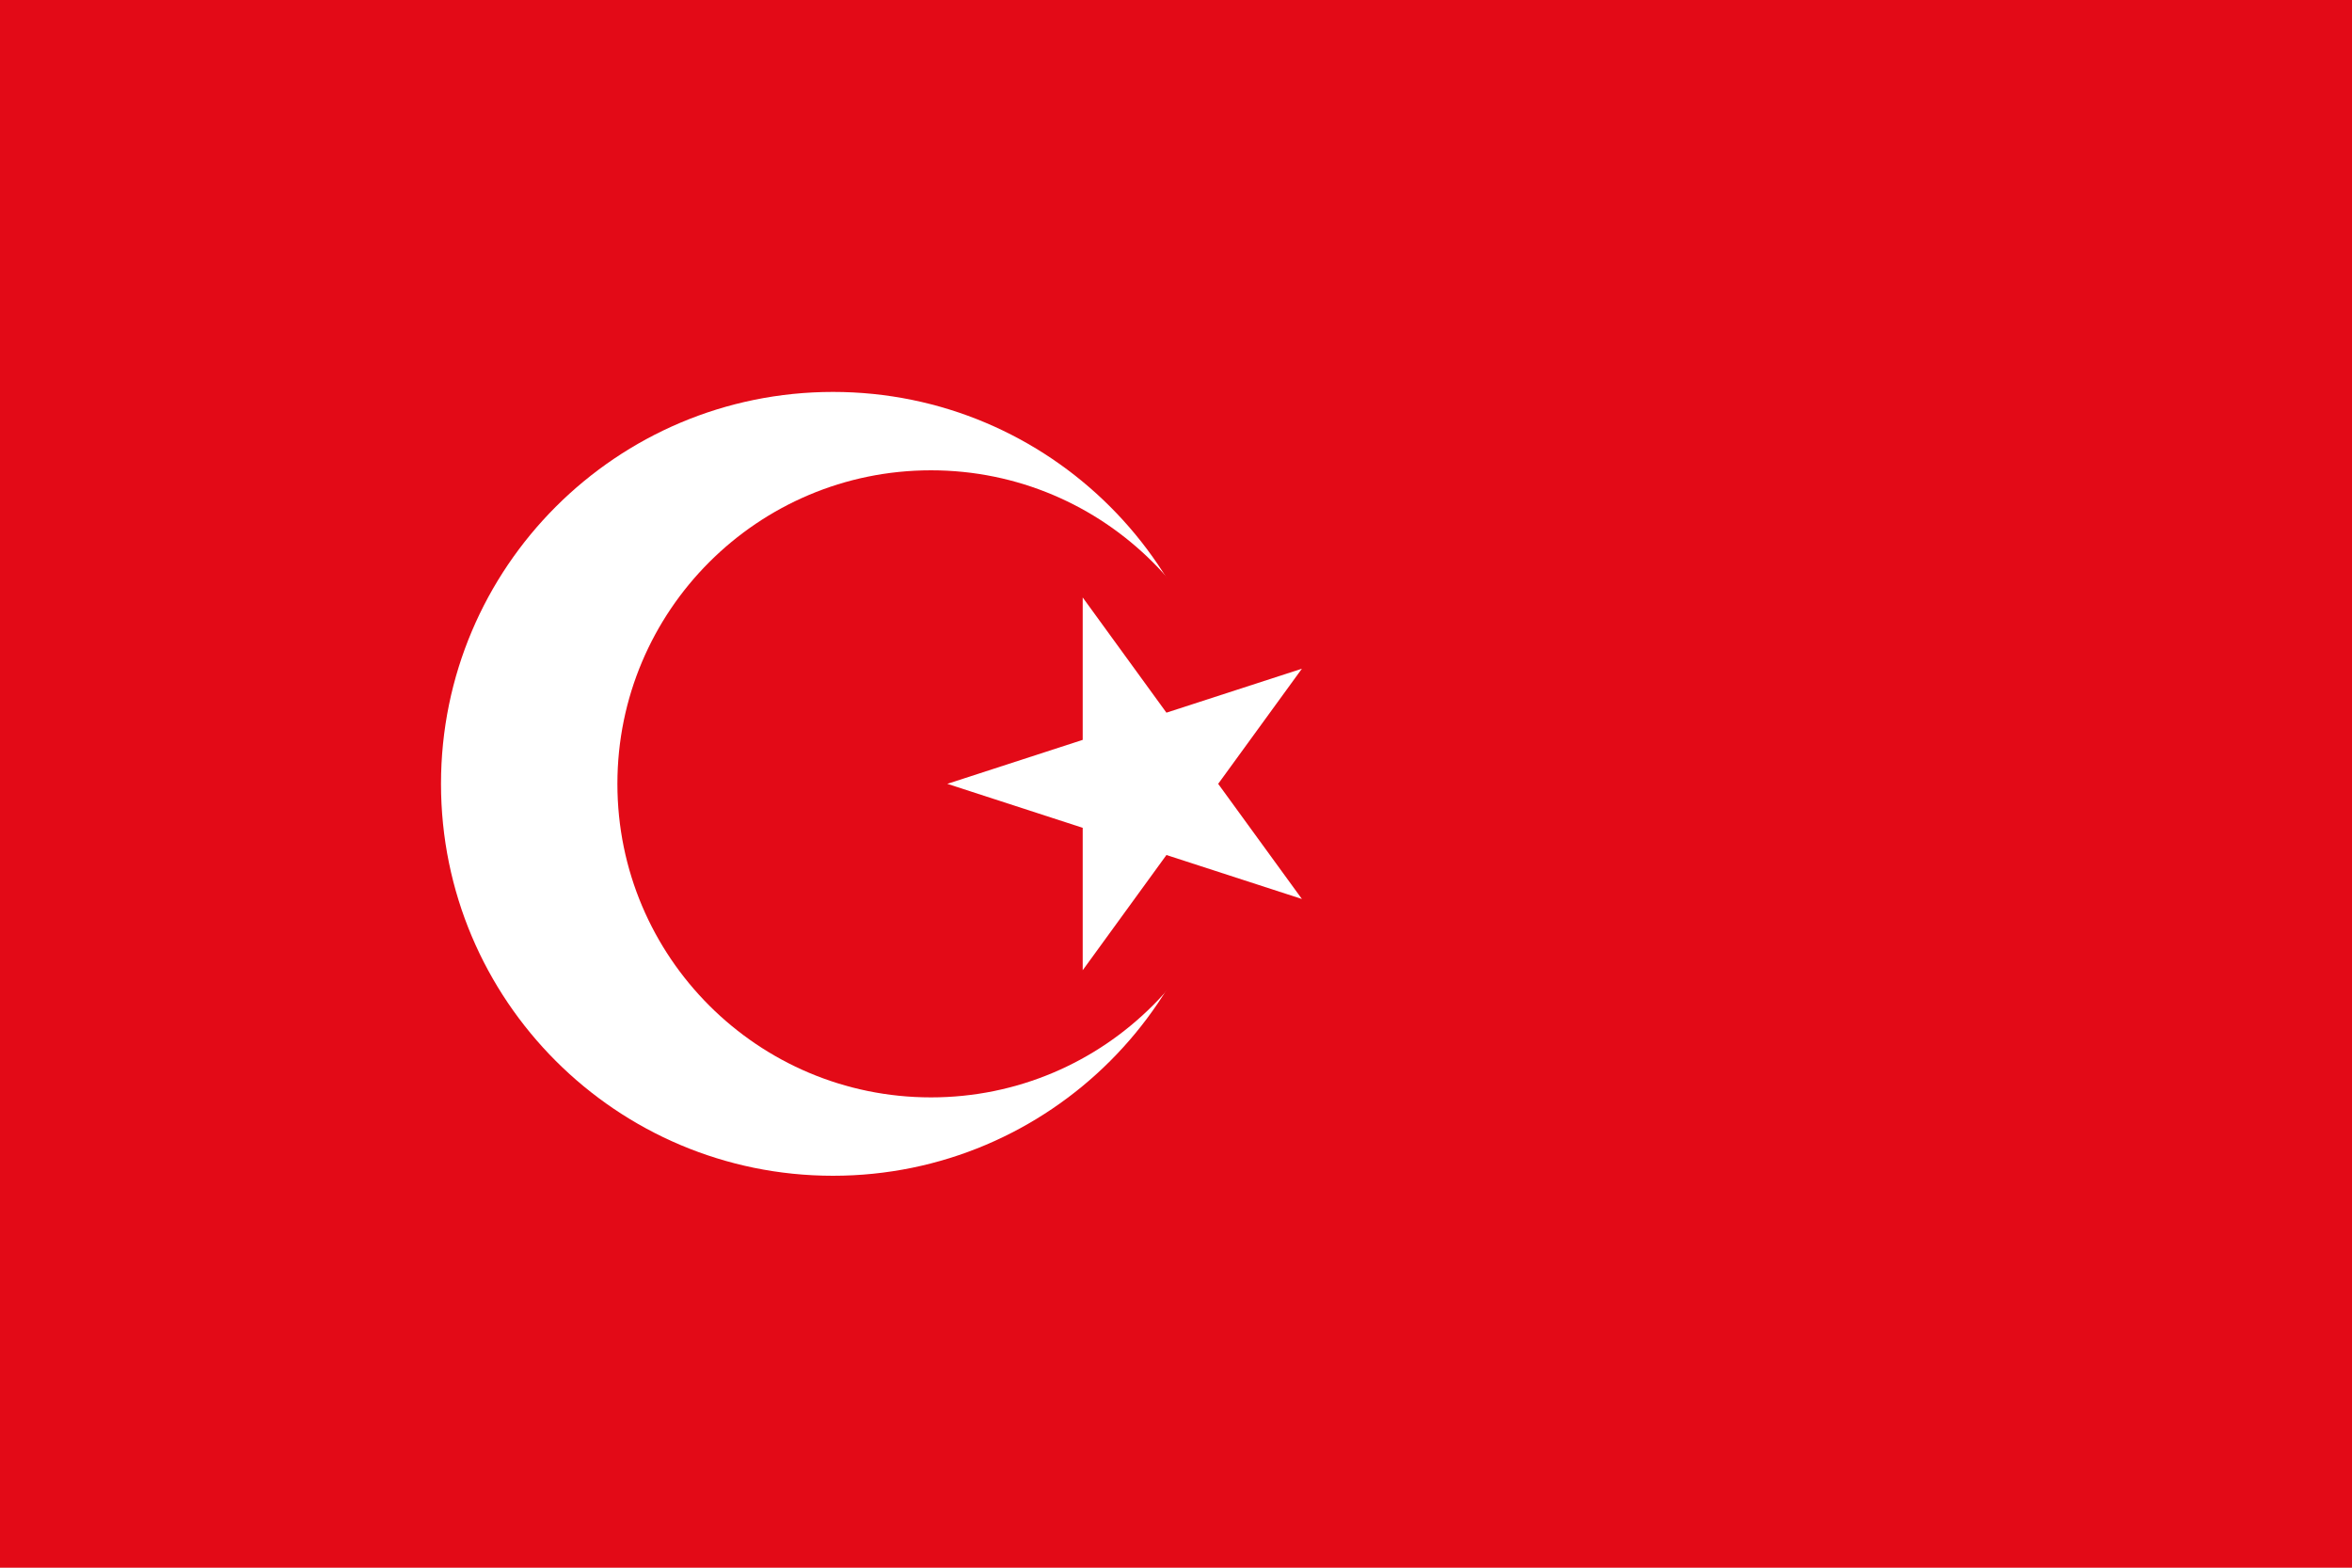
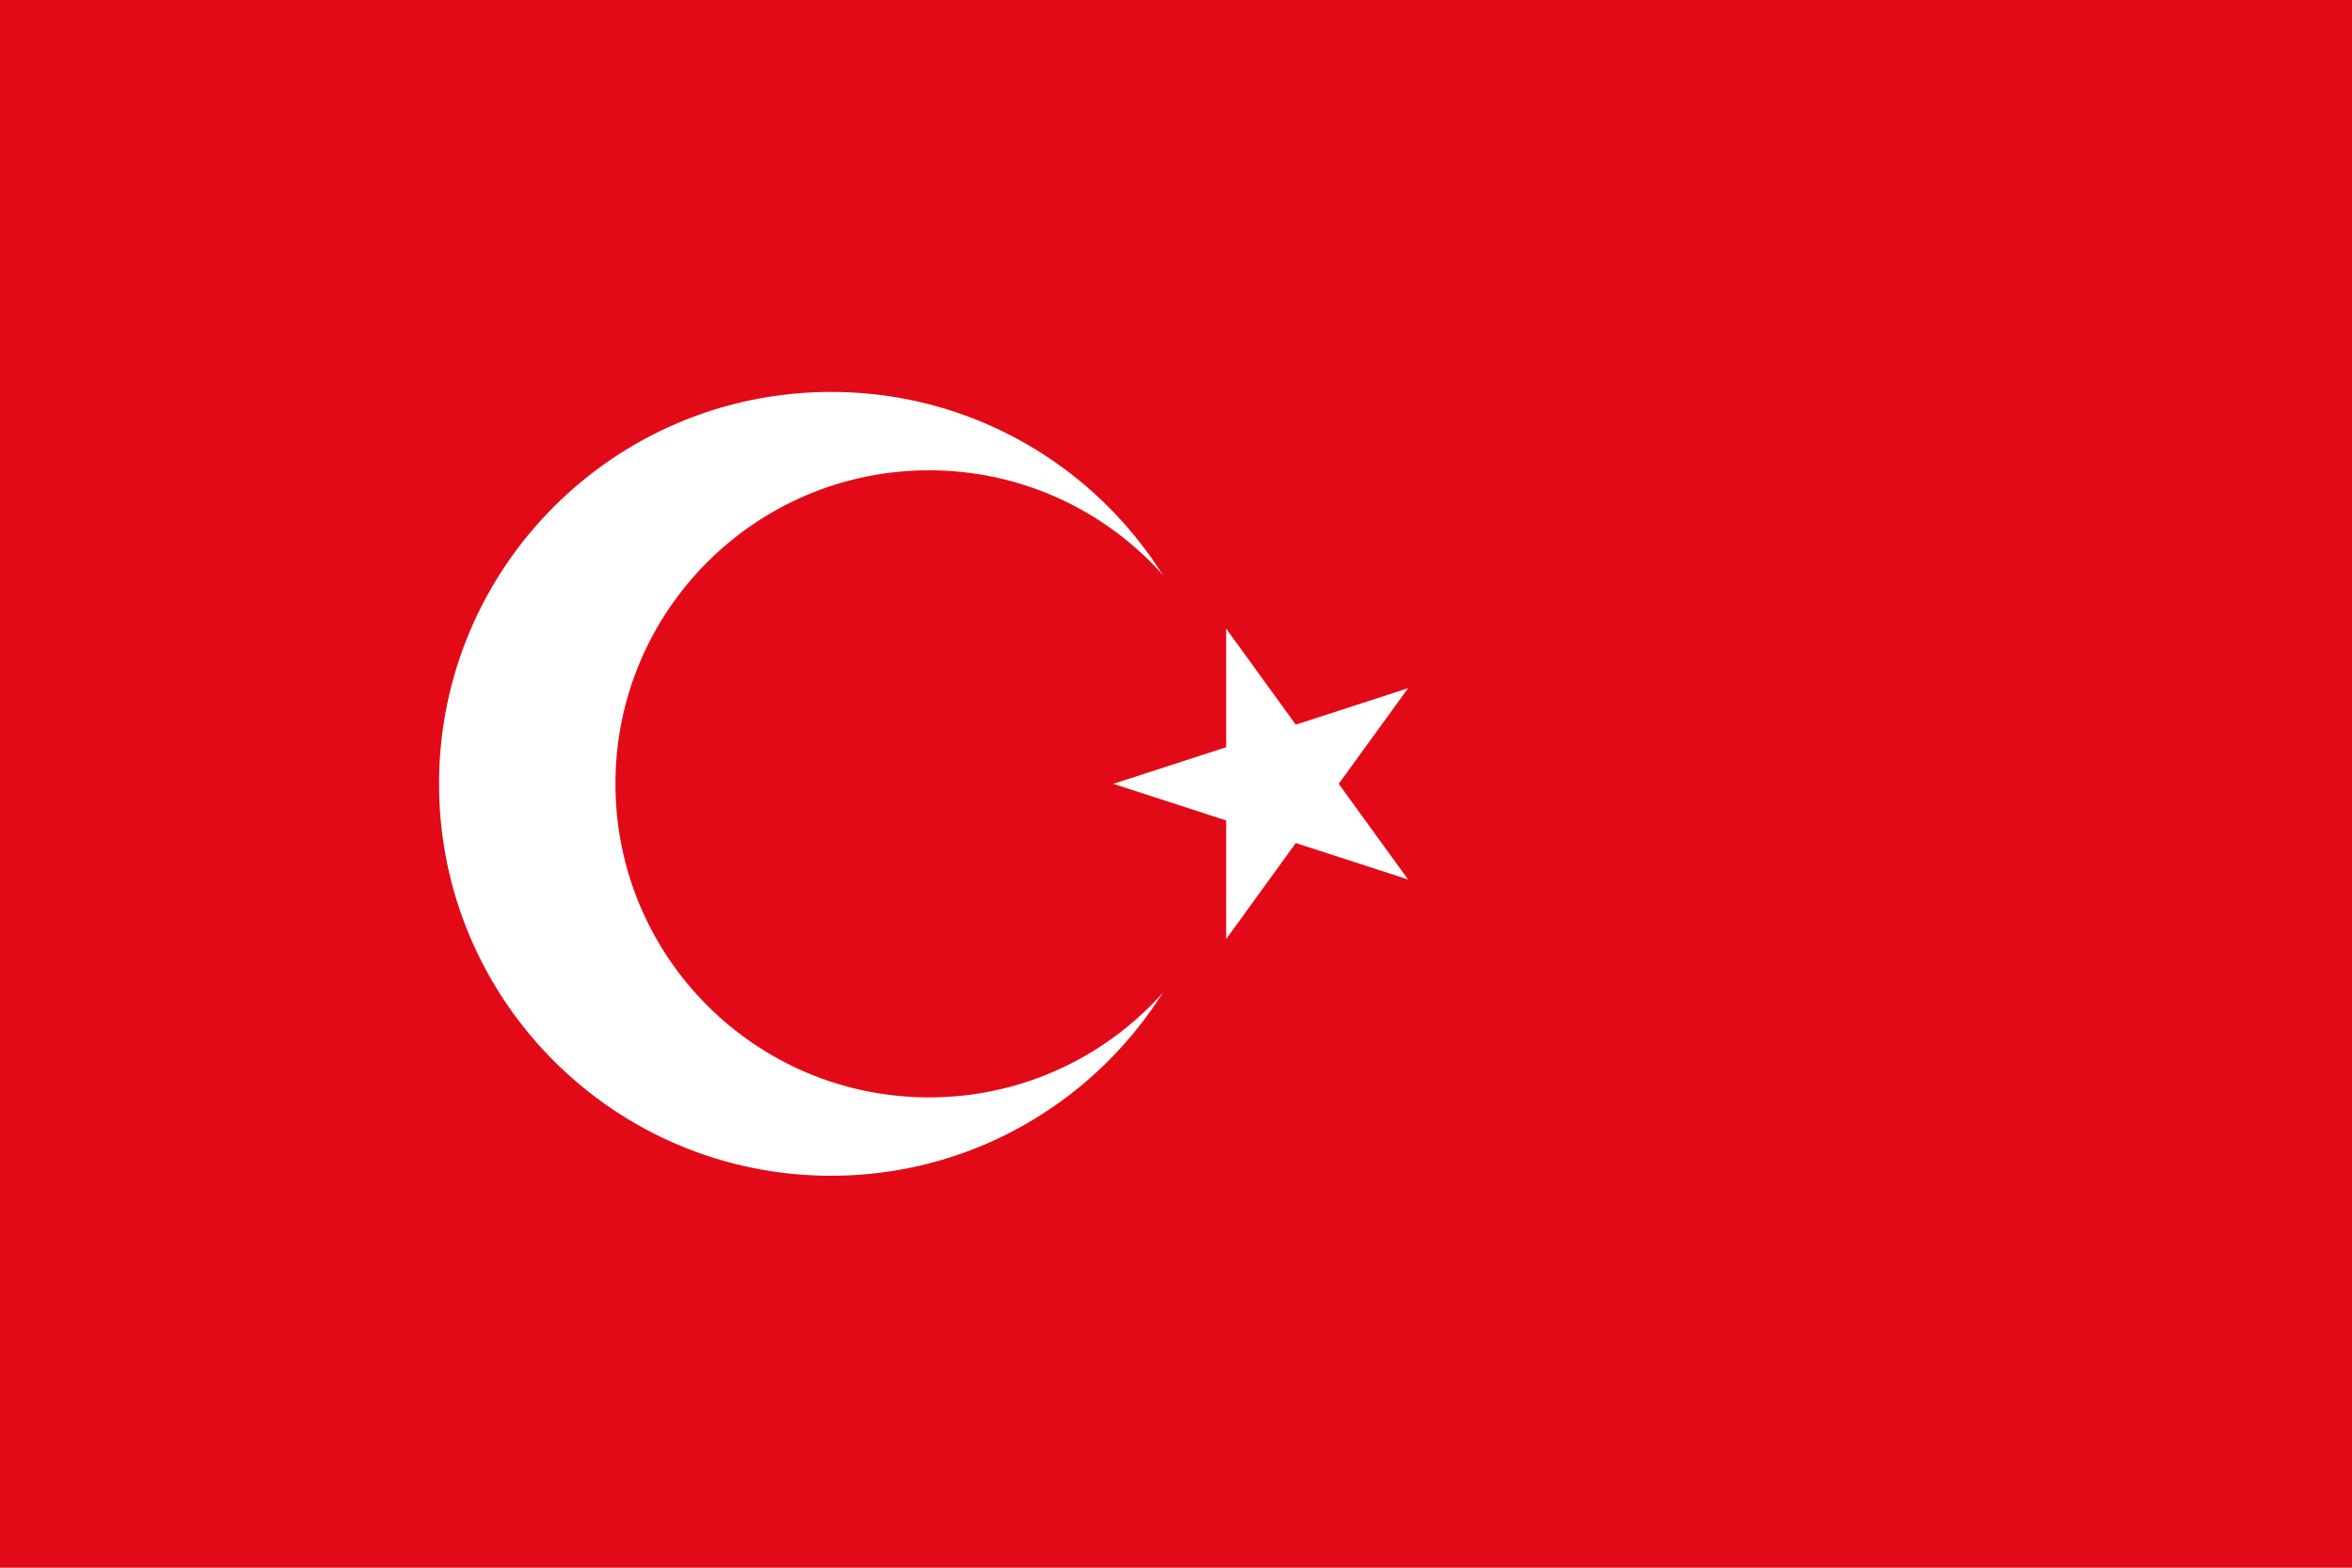
<svg xmlns="http://www.w3.org/2000/svg" viewBox="0 0 30 20" width="27" height="18" role="img">
  <rect width="30" height="20" fill="#E30A17" />
-   <circle cx="10.625" cy="10" r="5" fill="#FFFFFF" />
-   <circle cx="11.875" cy="10" r="4" fill="#E30A17" />
-   <polygon fill="#FFFFFF" points="12.083,10.000 13.810,9.439 13.810,7.622 14.878,9.092 16.606,8.531 15.538,10.000 16.606,11.469 14.878,10.908 13.810,12.378 13.810,10.561" />
+   <circle cx="10.6" cy="10" r="5" fill="#fff" />
+   <circle cx="11.85" cy="10" r="4" fill="#E30A17" />
+   <path fill="#fff" d="M14.2,10l3.76-1.22-2.32,3.2v-3.96l2.32,3.2z" />
</svg>
